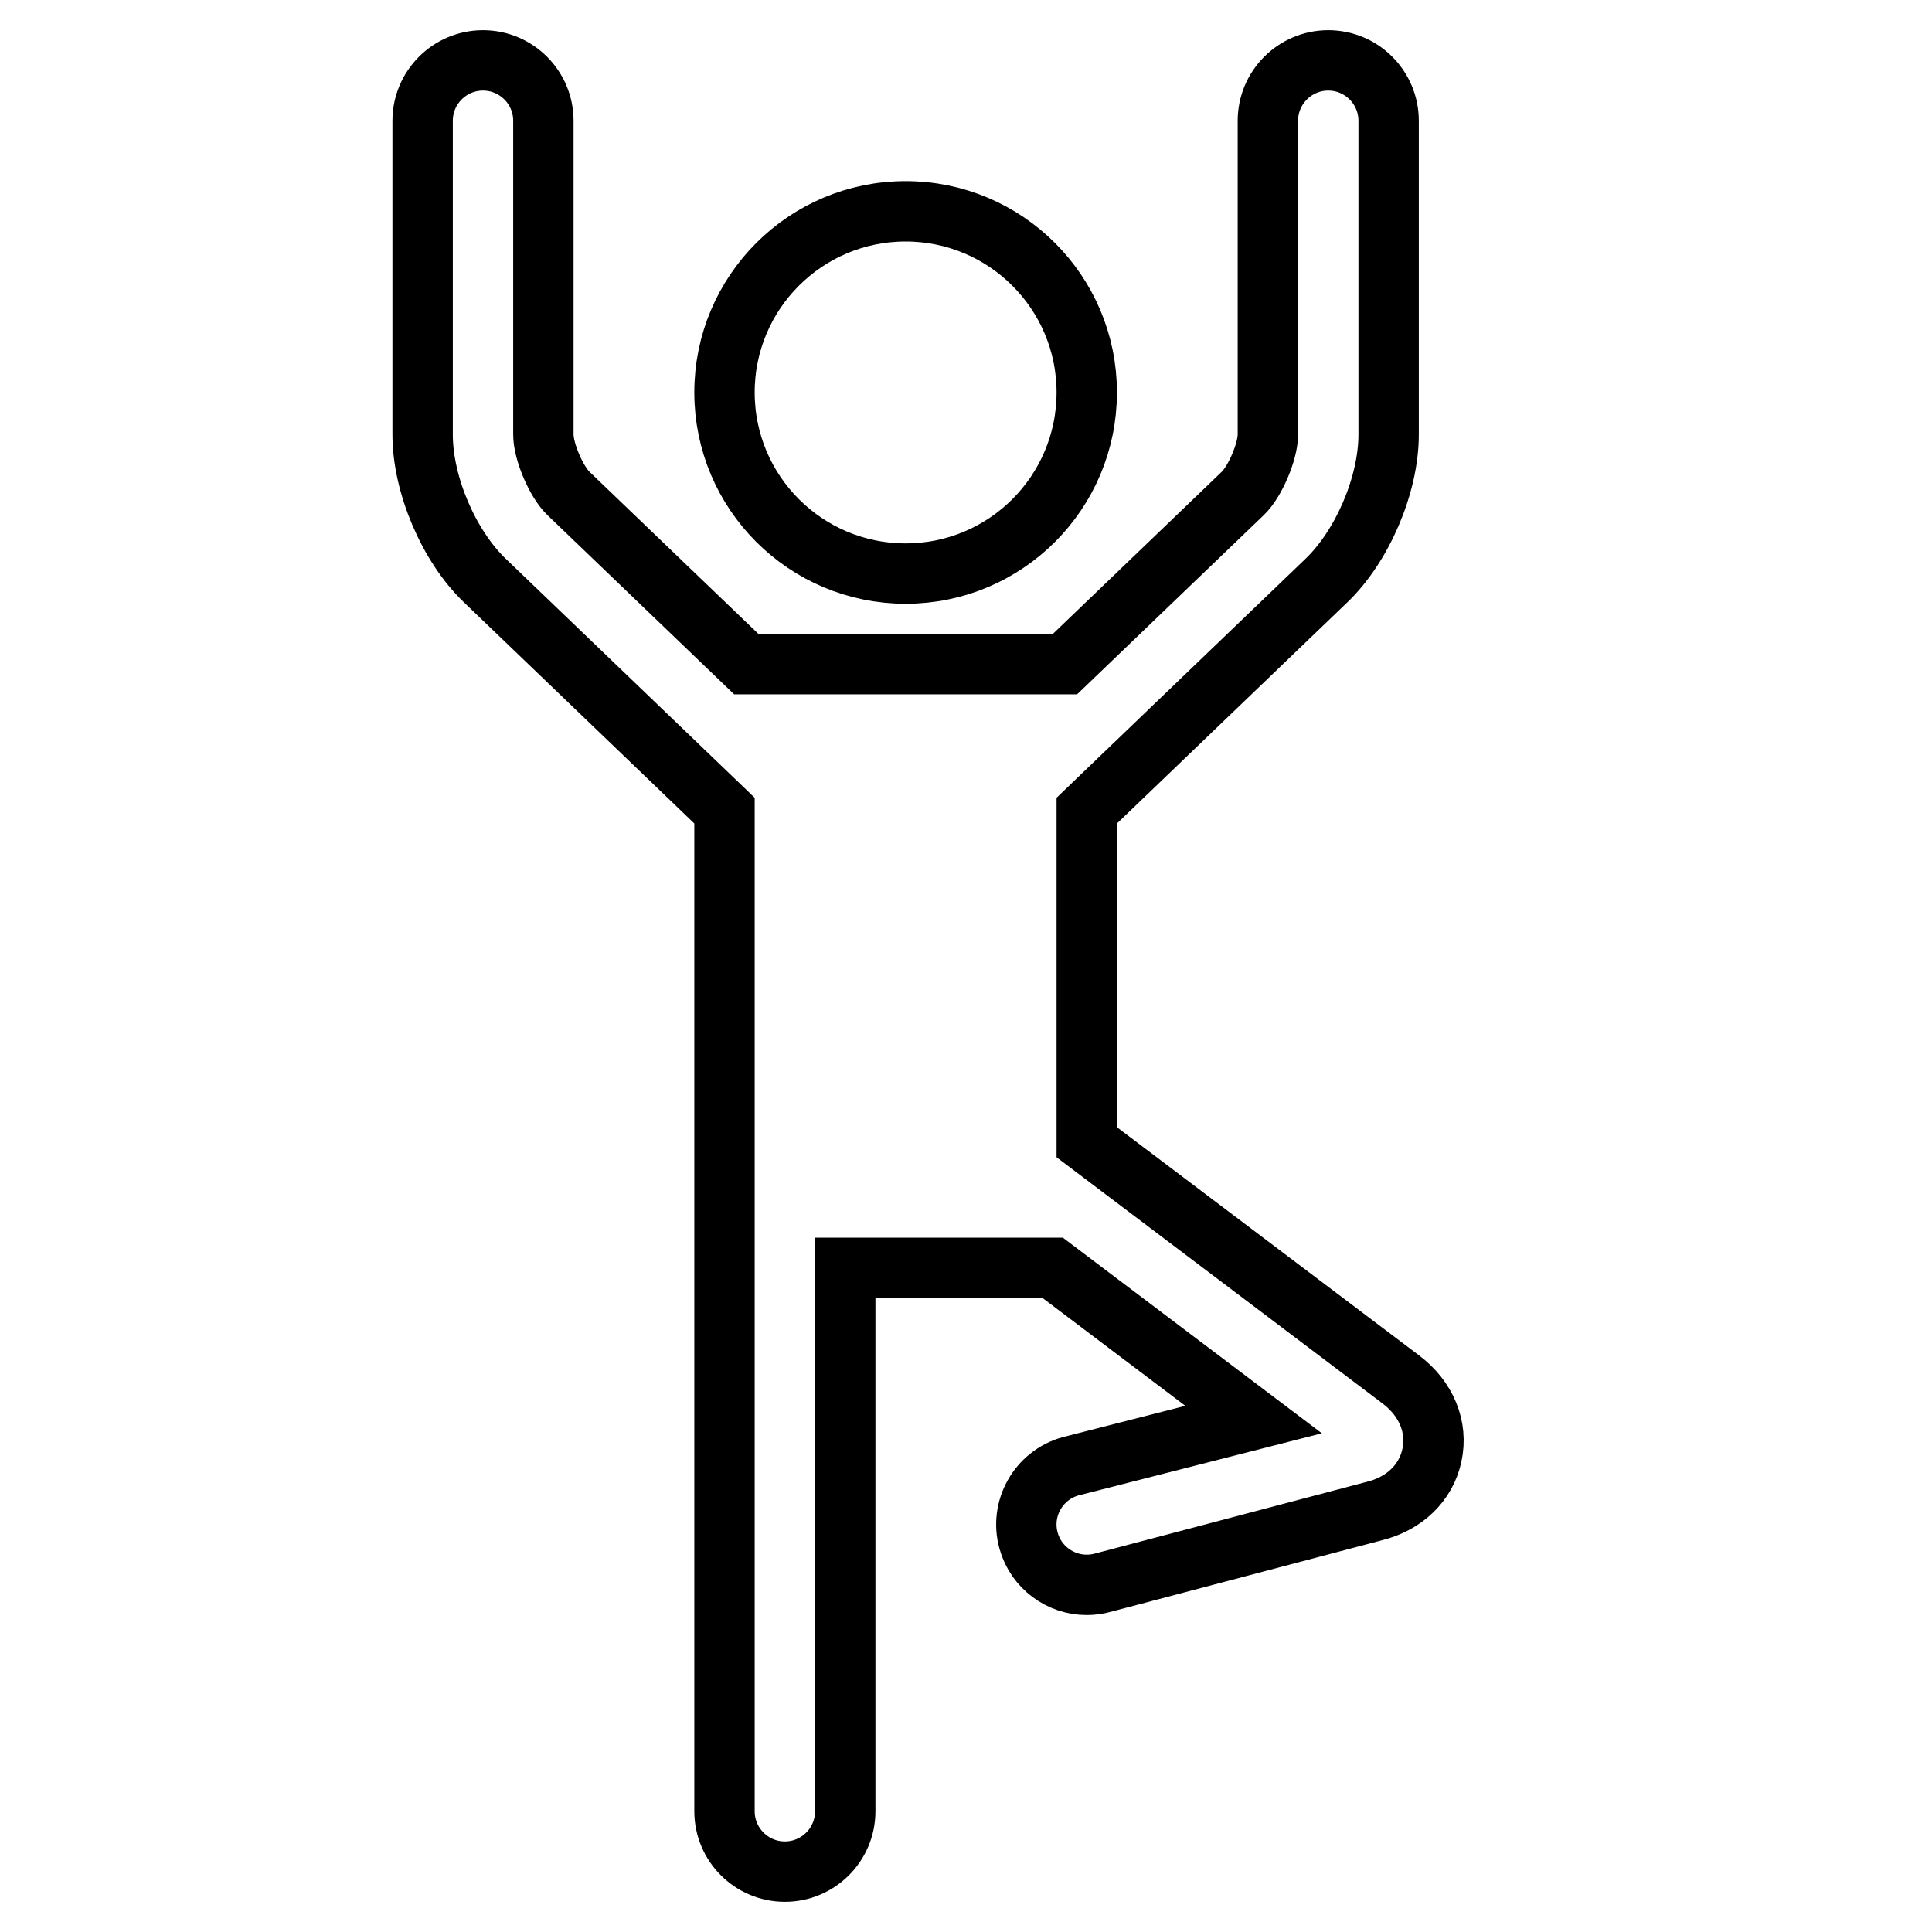
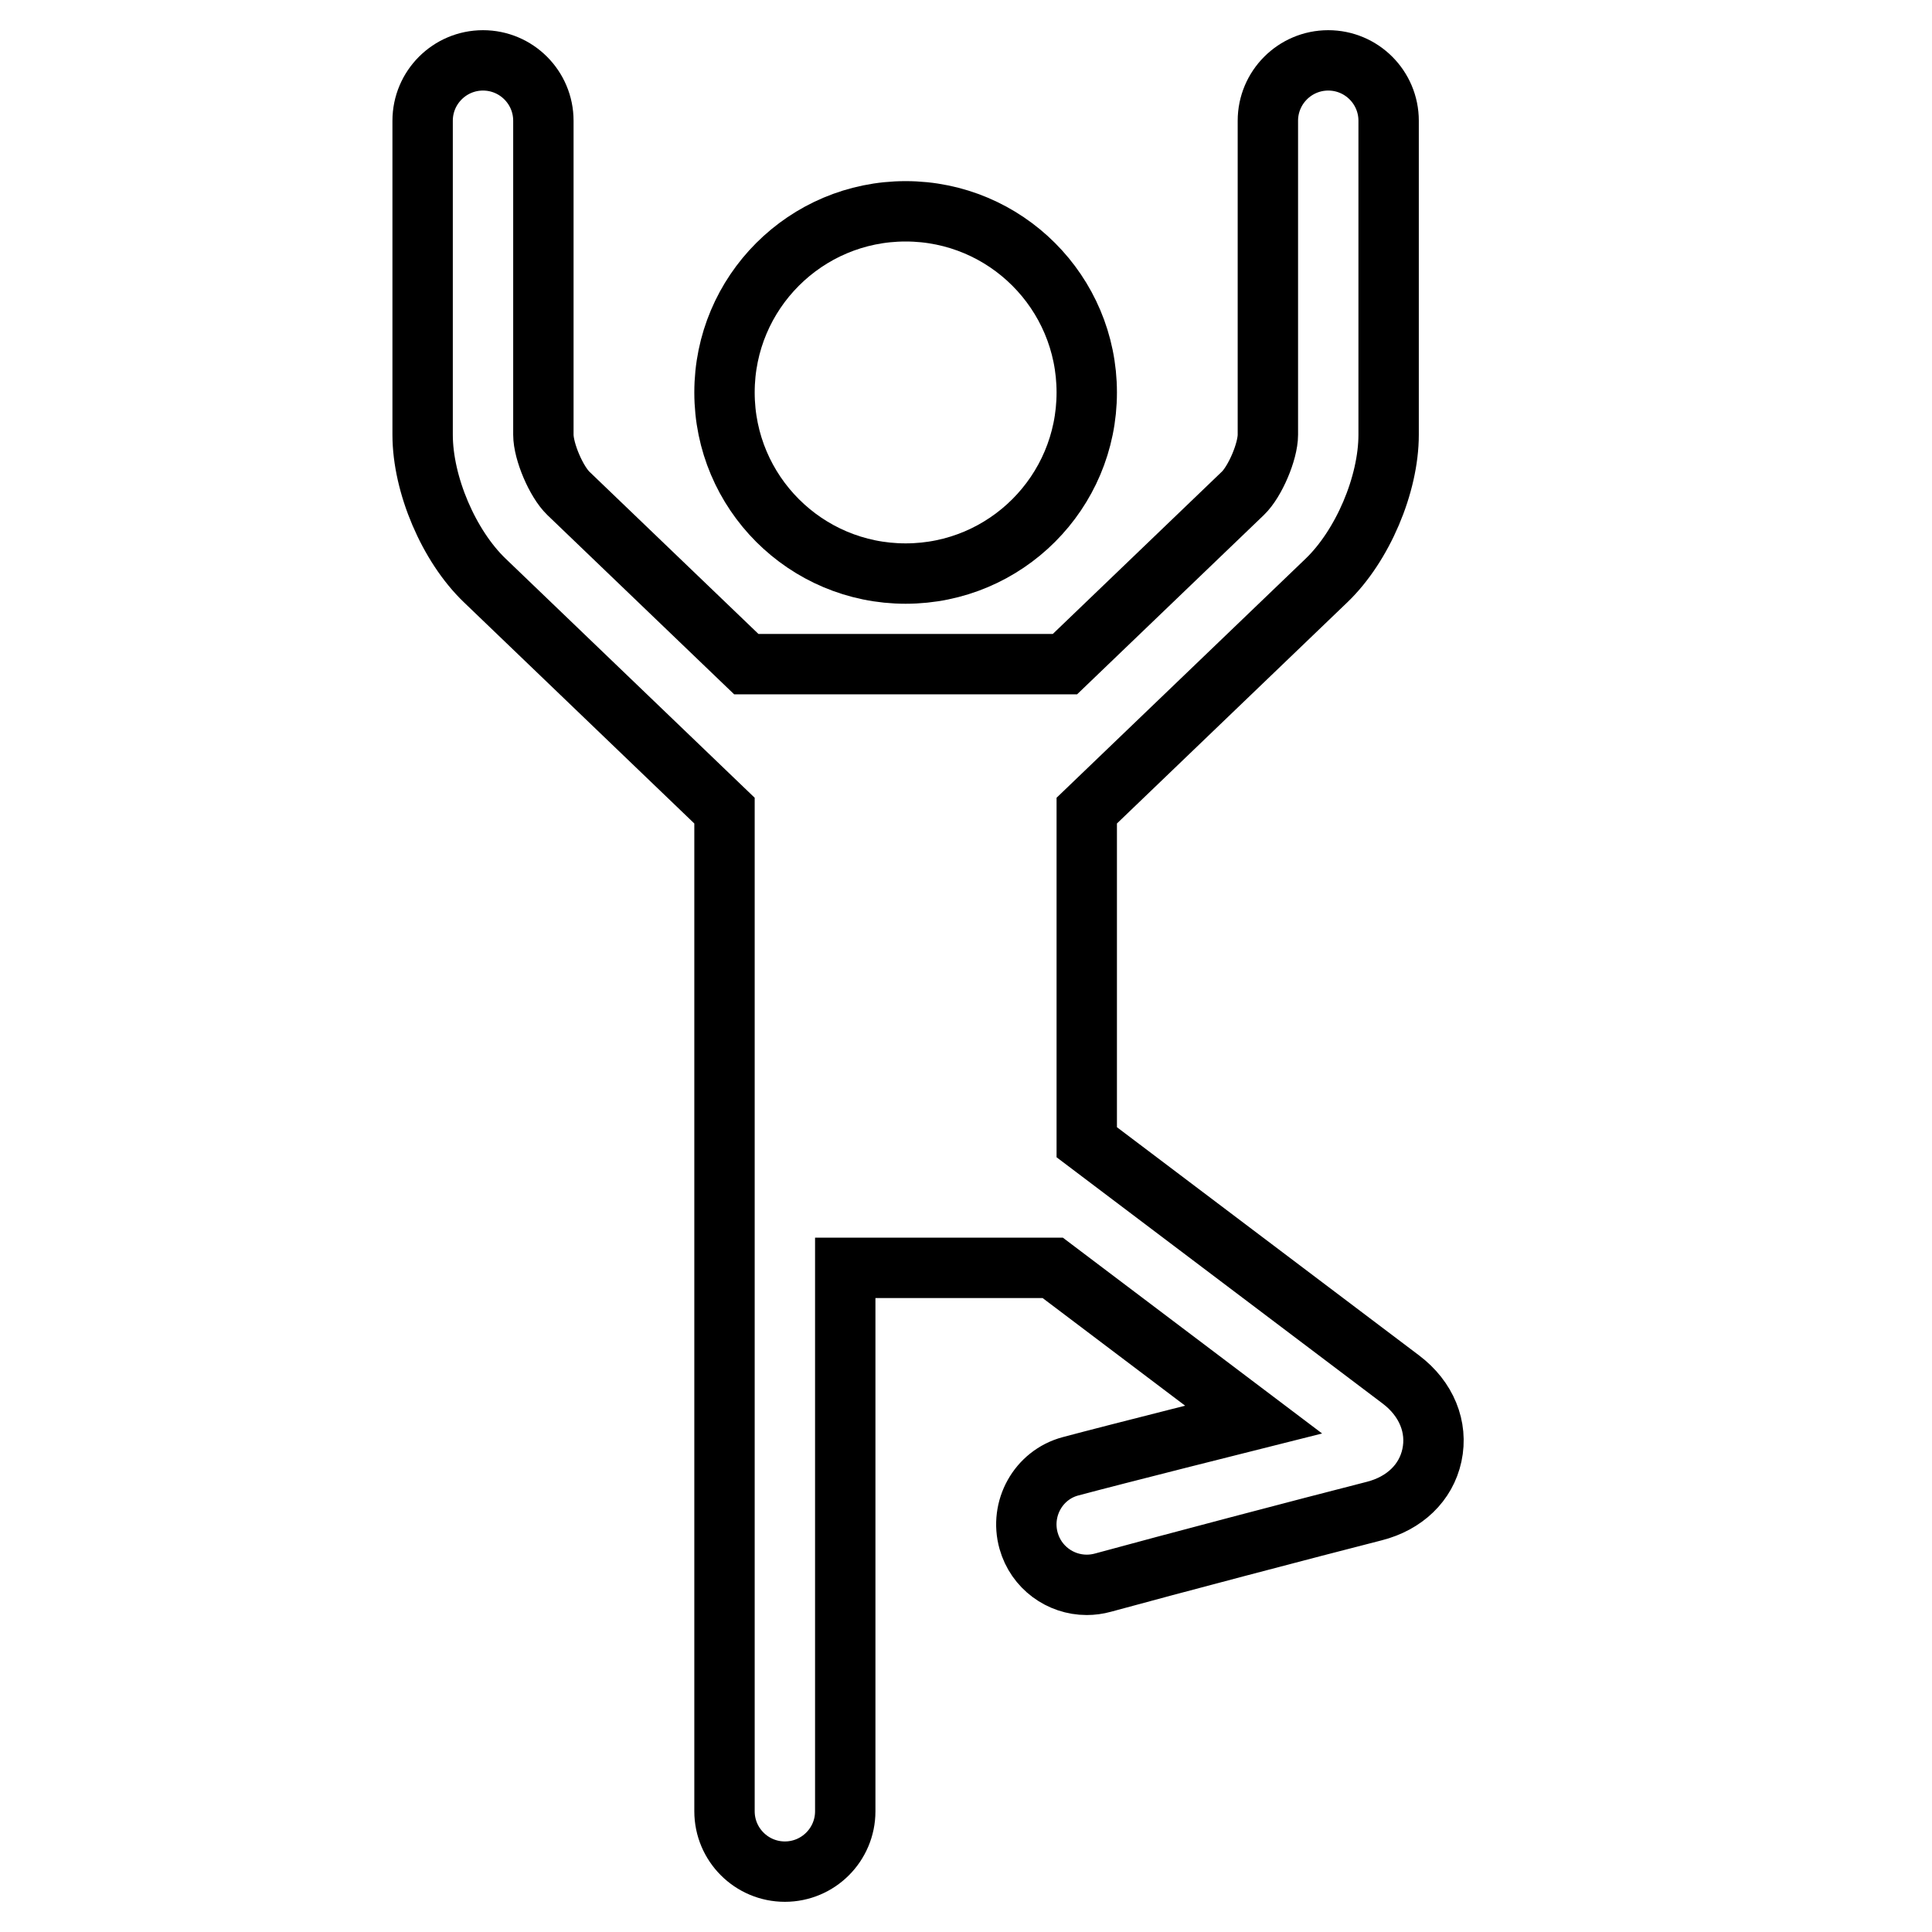
<svg xmlns="http://www.w3.org/2000/svg" viewBox="0 0 64 64">
  <circle fill="none" stroke="#000" stroke-width="2" stroke-miterlimit="10" cx="30" cy="13" r="6" />
-   <path fill="none" stroke="#000" stroke-width="2" stroke-miterlimit="10" d="M46.408 45.699L36 37.838V26.853l7.942-7.624C45.135 18.084 46 16.053 46 14.4V4c0-1.104-.896-2-2-2s-2 .896-2 2v10.4c0 .558-.426 1.556-.828 1.942L35.278 22H24.722l-5.894-5.657C18.426 15.956 18 14.958 18 14.4V4c0-1.104-.896-2-2-2s-2 .896-2 2v10.4c0 1.652.865 3.684 2.058 4.828L24 26.853V60c0 1.104.896 2 2 2s2-.896 2-2V42h6.874l6.653 5.025-6.068 1.549c-1.063.299-1.684 1.404-1.385 2.467.248.883 1.051 1.459 1.925 1.459.179 0 .361-.023.542-.074l8.988-2.371c.998-.247 1.709-.934 1.905-1.848.201-.933-.182-1.87-1.026-2.508z" />
+   <path fill="none" stroke="#000" stroke-width="2" stroke-miterlimit="10" d="M46.408 45.699C43.807 43.733 36 37.838 36 37.838V26.853l7.942-7.624C45.135 18.084 46 16.053 46 14.4V4c0-1.104-.896-2-2-2s-2 .896-2 2v10.4c0 .558-.426 1.556-.828 1.942L35.278 22H24.722l-5.894-5.657C18.426 15.956 18 14.958 18 14.4V4c0-1.104-.896-2-2-2s-2 .896-2 2v10.4c0 1.652.865 3.684 2.058 4.828L24 26.853V60c0 1.104.896 2 2 2s2-.896 2-2V42h6.874l6.653 5.025s-4.556 1.144-6.068 1.549c-1.067.286-1.684 1.404-1.385 2.467.248.883 1.051 1.459 1.925 1.459.179 0 .361-.024.542-.074 2.241-.613 6.736-1.796 8.988-2.371.996-.255 1.709-.934 1.905-1.848.201-.933-.182-1.87-1.026-2.508z" />
</svg>
